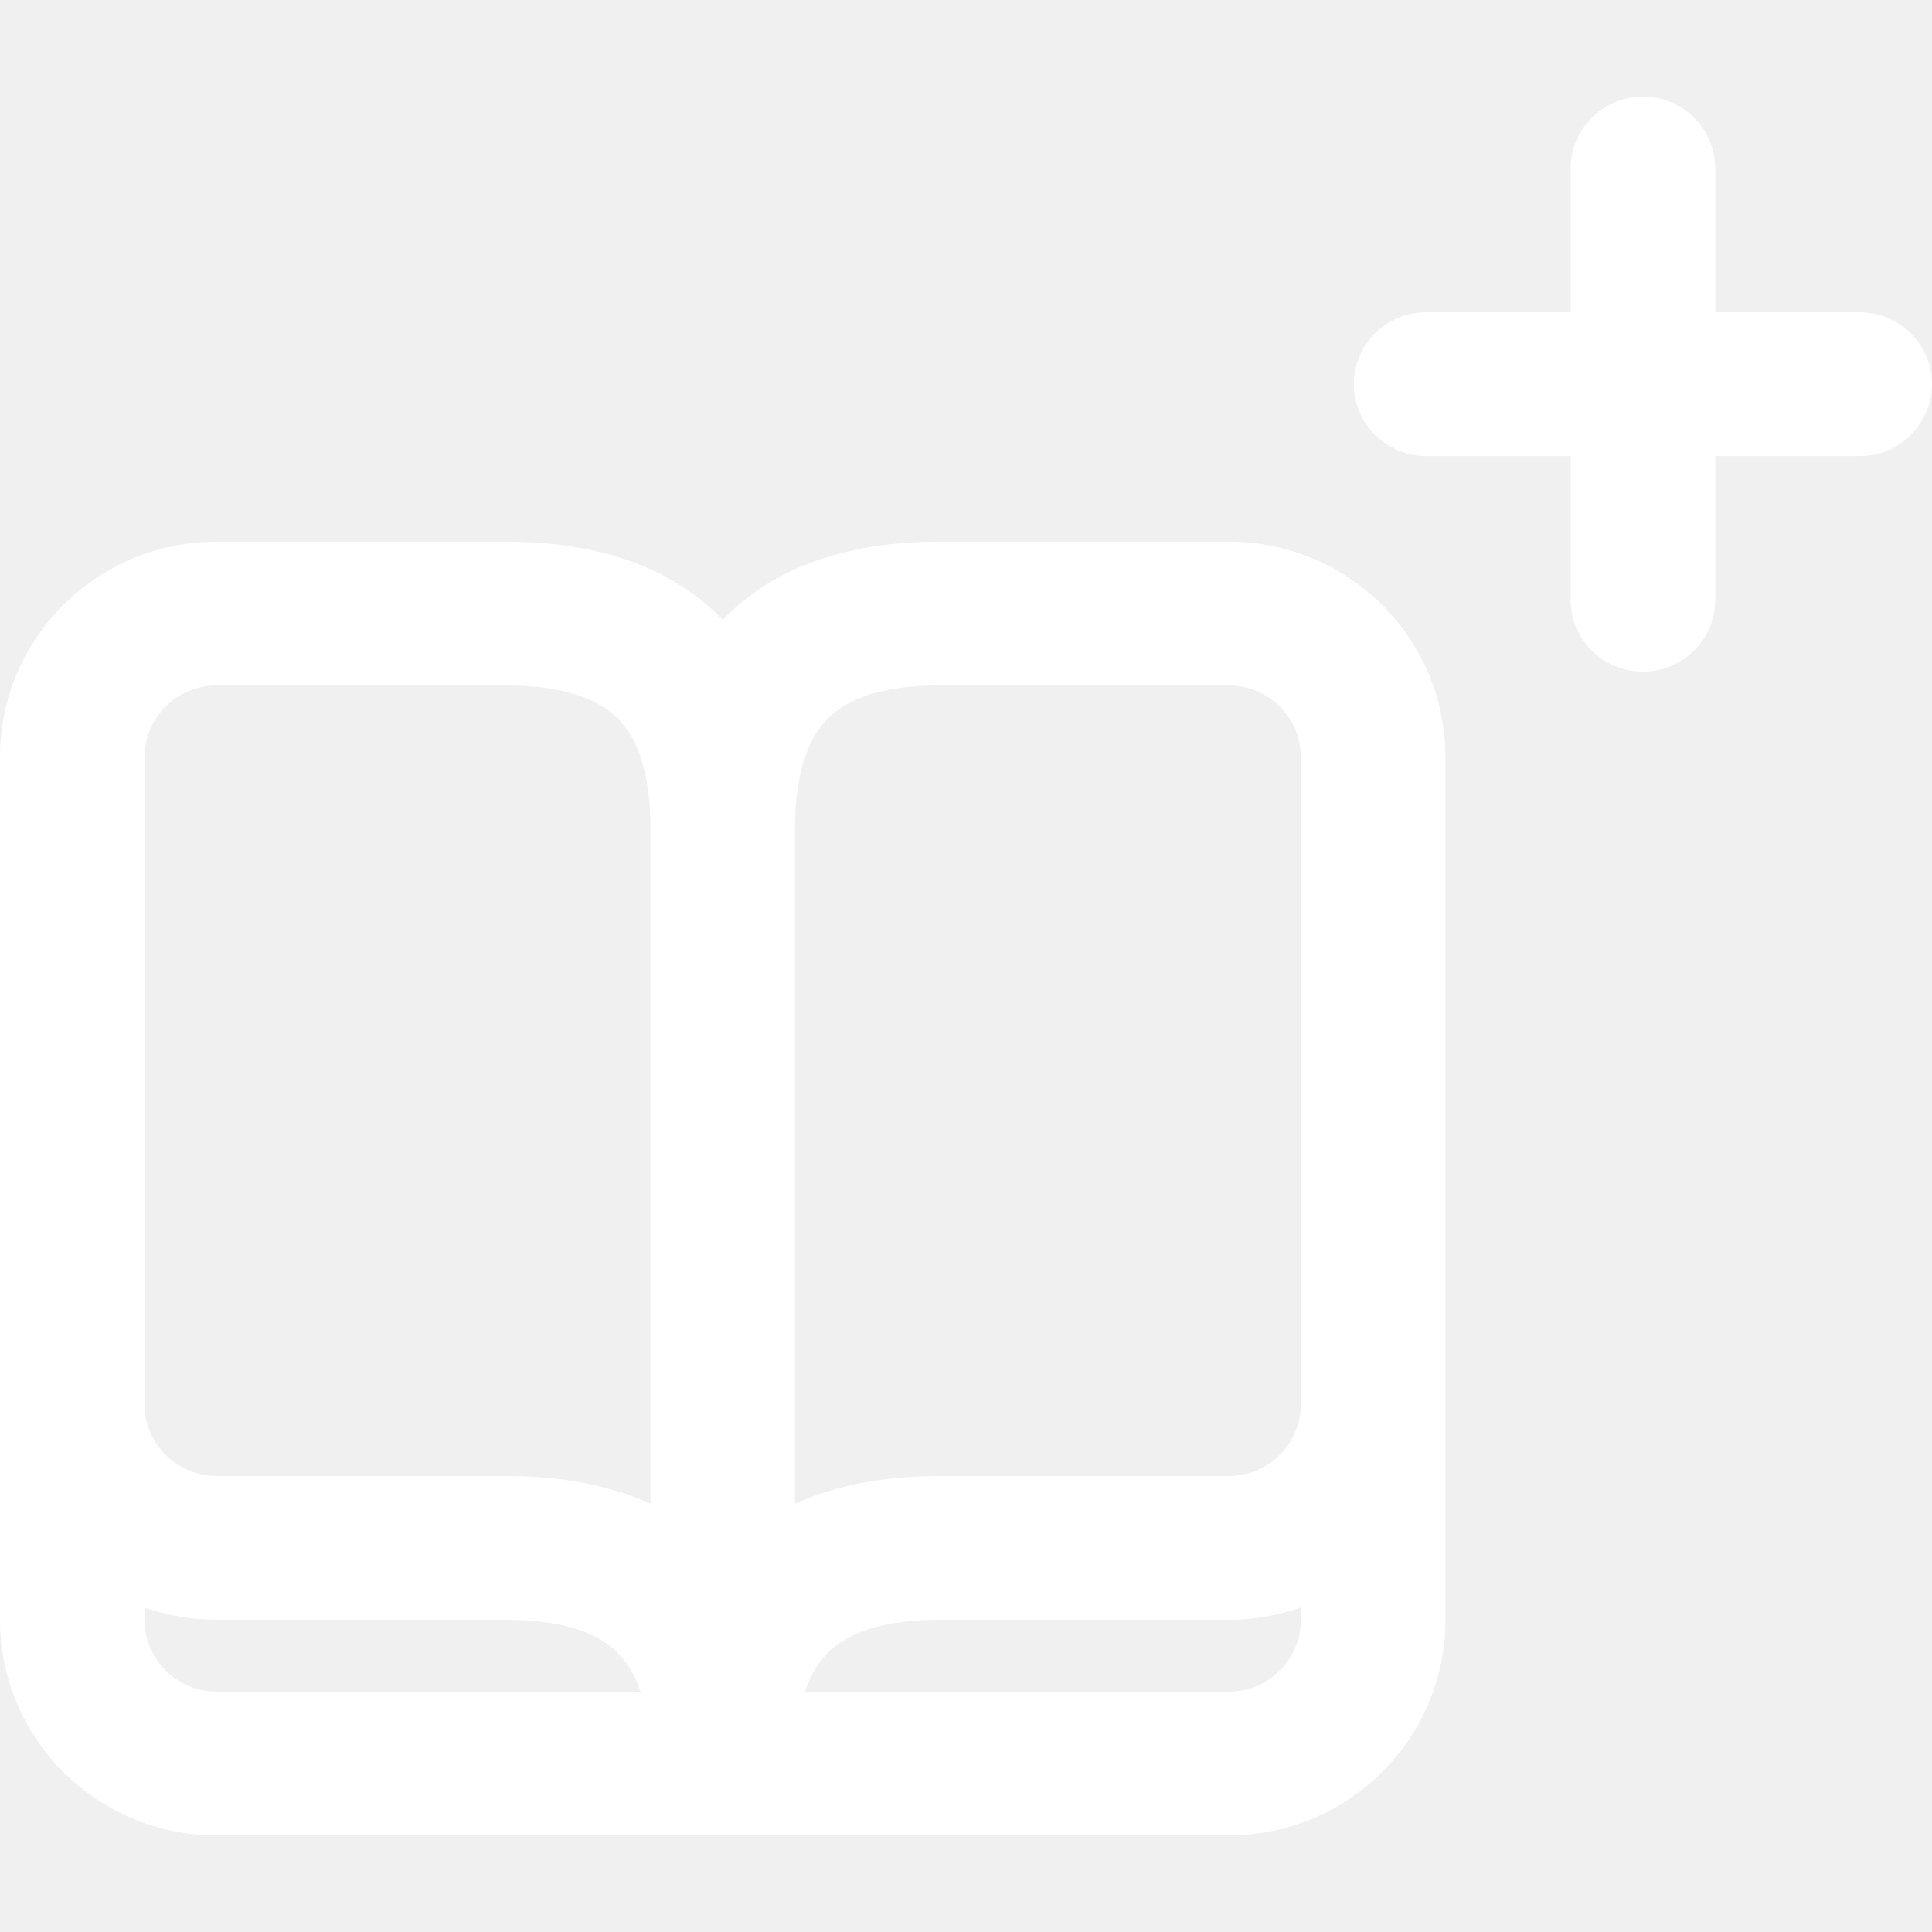
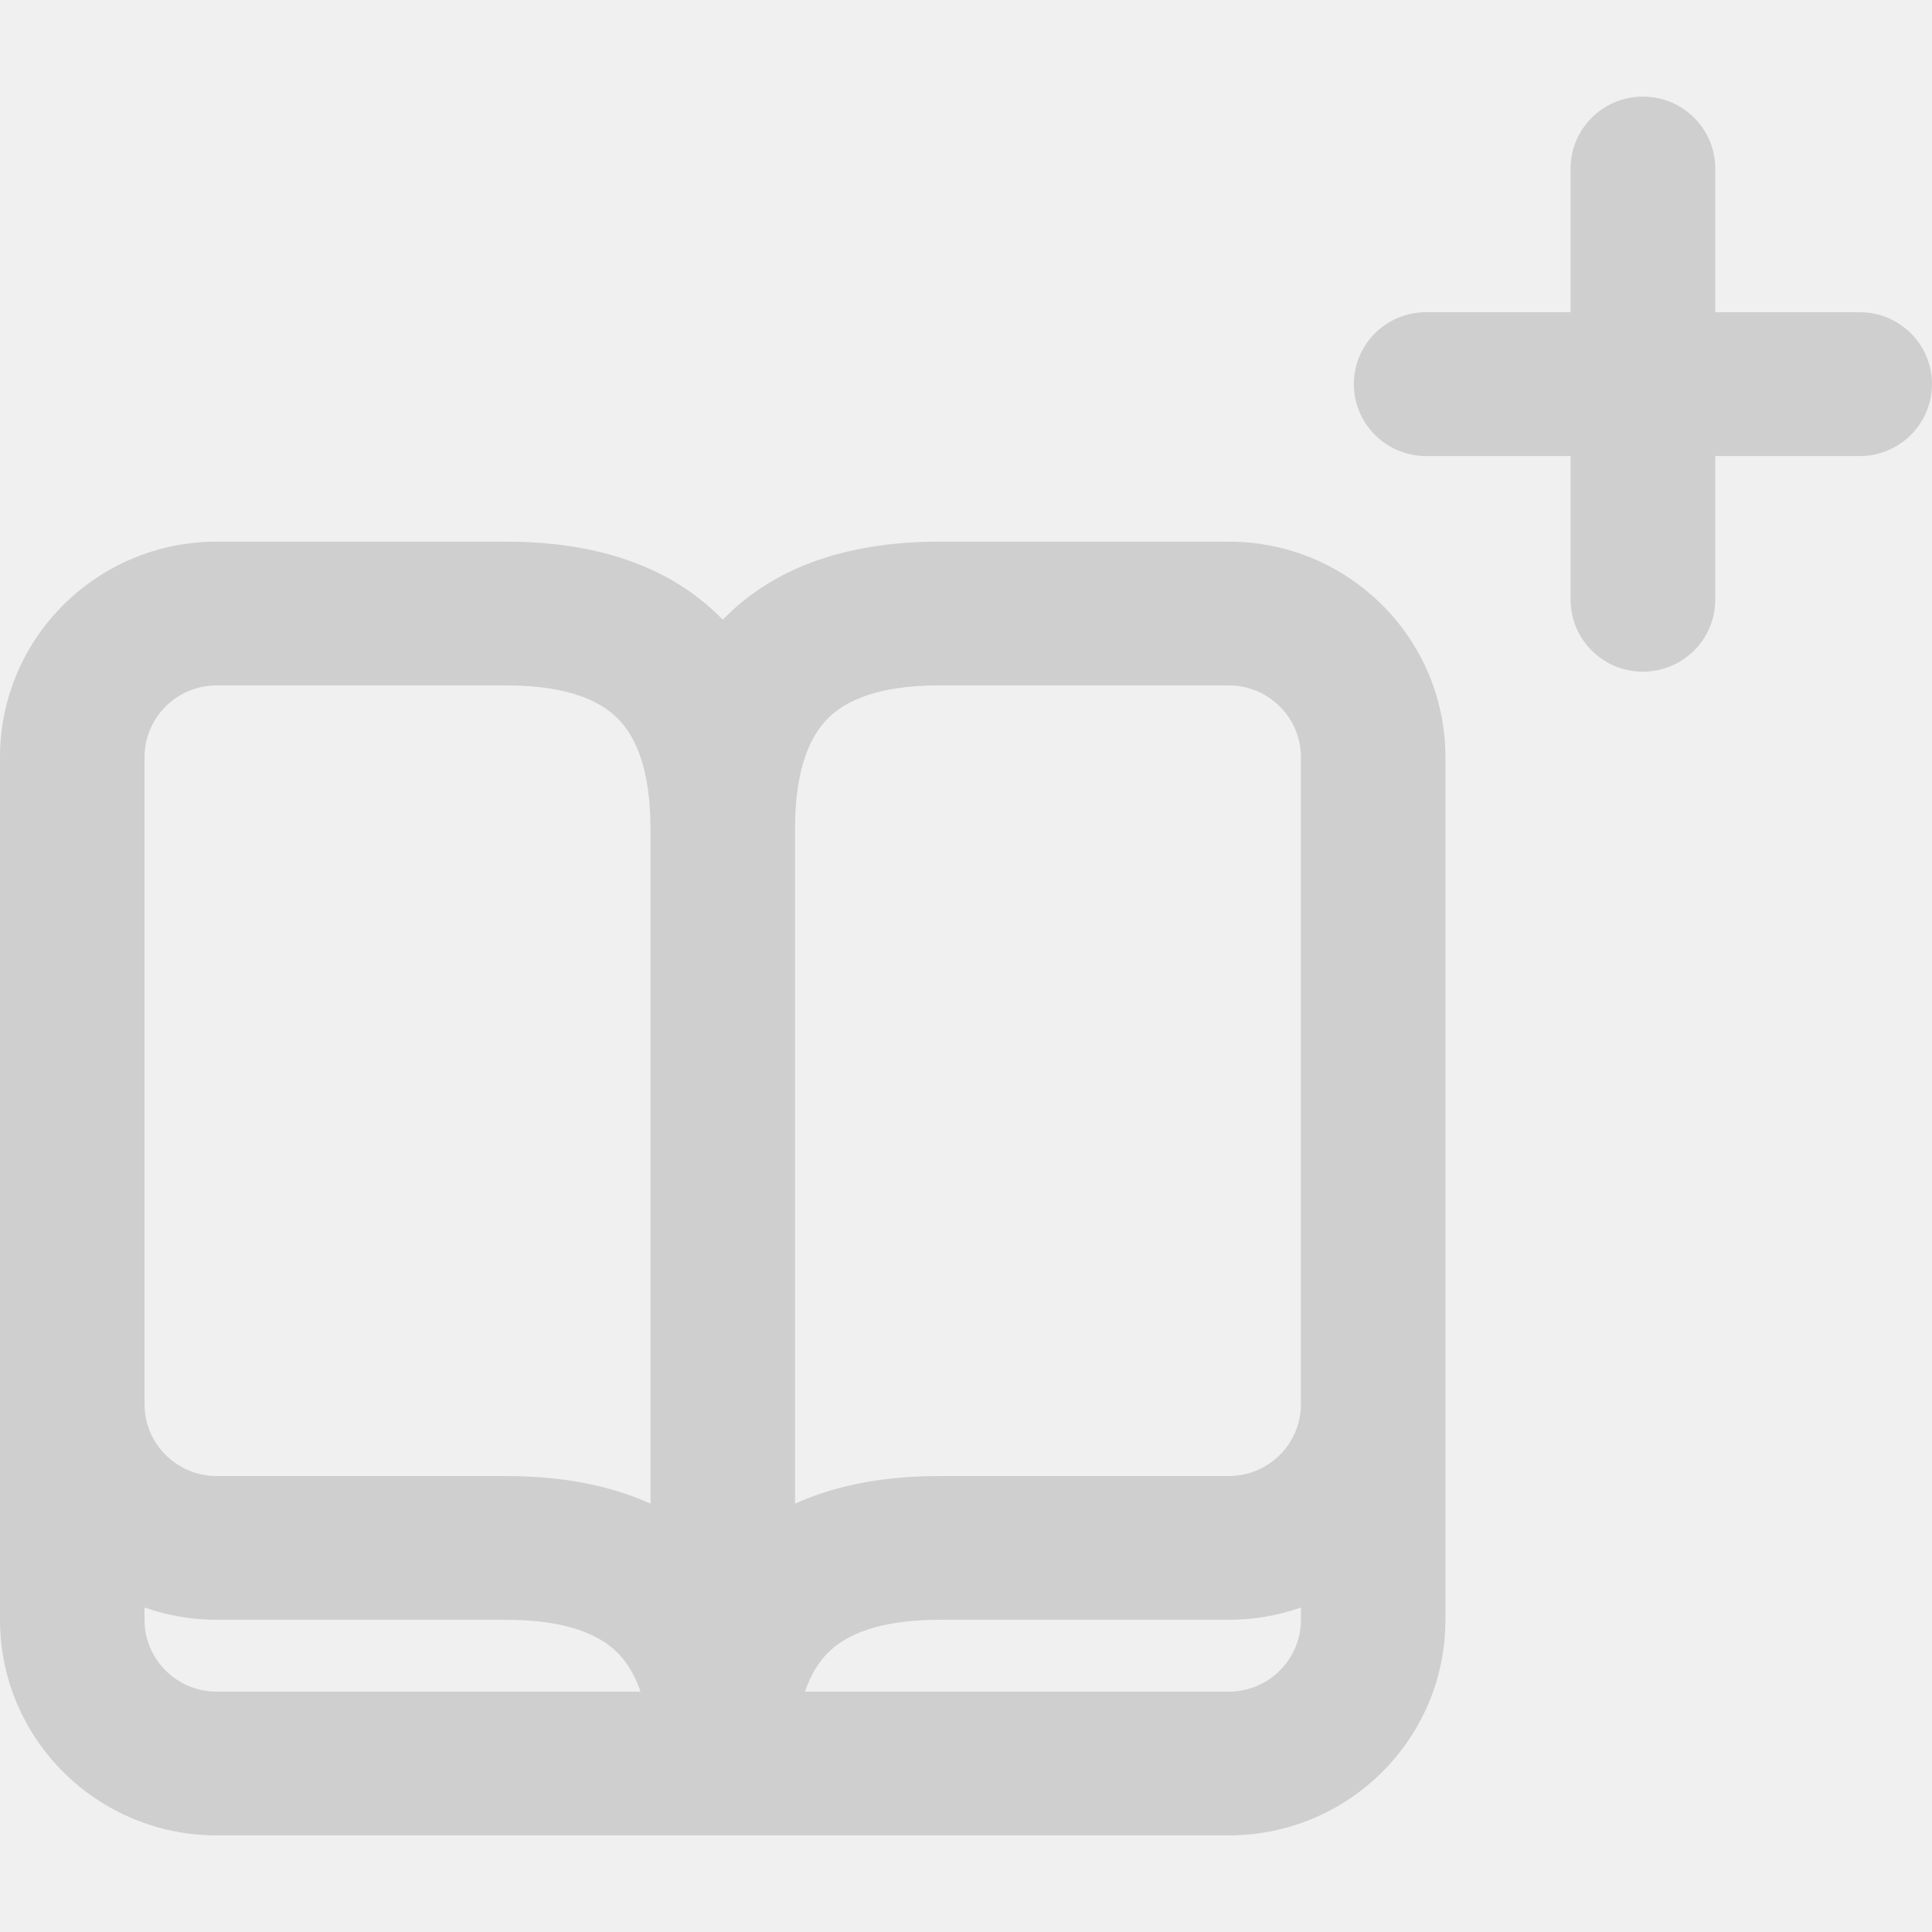
- <svg xmlns="http://www.w3.org/2000/svg" viewBox="0 0 20 20" fill="#FFFFFF">
-   <path fill-rule="evenodd" clip-rule="evenodd" d="M17.756 1.744C17.756 1.333 17.421 1 17.007 1C16.594 1 16.259 1.333 16.259 1.744V3.232H14.763C14.35 3.232 14.015 3.565 14.015 3.976C14.015 4.387 14.35 4.721 14.763 4.721H16.259V6.209C16.259 6.62 16.594 6.953 17.007 6.953C17.421 6.953 17.756 6.62 17.756 6.209V4.721H19.252C19.665 4.721 20 4.387 20 3.976C20 3.565 19.665 3.232 19.252 3.232H17.756V1.744ZM1.496 7.839C1.496 7.428 1.831 7.095 2.244 7.095H5.237C5.87 7.095 6.207 7.252 6.392 7.435C6.576 7.618 6.734 7.954 6.734 8.583V15.566C6.289 15.364 5.779 15.28 5.237 15.28H2.244C1.831 15.28 1.496 14.947 1.496 14.536V7.839ZM7.45 6.383C7.46 6.393 7.471 6.404 7.482 6.415C7.492 6.404 7.503 6.393 7.514 6.383C8.078 5.822 8.863 5.607 9.726 5.607H12.719C13.959 5.607 14.963 6.606 14.963 7.839V16.768C14.963 18.001 13.959 19 12.719 19H2.245C1.005 19 0 18.001 0 16.768V7.839C0 6.606 1.005 5.607 2.244 5.607H5.237C6.101 5.607 6.886 5.822 7.45 6.383ZM8.23 15.566V8.583C8.23 7.954 8.388 7.618 8.572 7.435C8.756 7.252 9.093 7.095 9.726 7.095H12.719C13.132 7.095 13.467 7.428 13.467 7.839V14.536C13.467 14.947 13.132 15.28 12.719 15.28H9.726C9.185 15.28 8.674 15.364 8.23 15.566ZM12.719 16.768C12.981 16.768 13.233 16.723 13.467 16.641V16.768C13.467 17.179 13.132 17.512 12.719 17.512H8.333C8.395 17.328 8.48 17.2 8.572 17.108C8.756 16.925 9.093 16.768 9.726 16.768H12.719ZM6.392 17.108C6.483 17.2 6.568 17.328 6.631 17.512H2.245C1.831 17.512 1.496 17.179 1.496 16.768V16.641C1.73 16.723 1.982 16.768 2.244 16.768H5.237C5.87 16.768 6.207 16.925 6.392 17.108Z" fill="#FFFFFF" />
+ <svg xmlns="http://www.w3.org/2000/svg" viewBox="0 0 20 20" fill="none">
+   <path fill-rule="evenodd" clip-rule="evenodd" d="M17.756 1.744C17.756 1.333 17.421 1 17.007 1C16.594 1 16.259 1.333 16.259 1.744V3.232H14.763C14.35 3.232 14.015 3.565 14.015 3.976C14.015 4.387 14.35 4.721 14.763 4.721H16.259V6.209C16.259 6.62 16.594 6.953 17.007 6.953C17.421 6.953 17.756 6.62 17.756 6.209V4.721H19.252C19.665 4.721 20 4.387 20 3.976C20 3.565 19.665 3.232 19.252 3.232H17.756V1.744ZM1.496 7.839C1.496 7.428 1.831 7.095 2.244 7.095H5.237C5.87 7.095 6.207 7.252 6.392 7.435C6.576 7.618 6.734 7.954 6.734 8.583V15.566C6.289 15.364 5.779 15.28 5.237 15.28H2.244C1.831 15.28 1.496 14.947 1.496 14.536V7.839ZM7.45 6.383C7.46 6.393 7.471 6.404 7.482 6.415C7.492 6.404 7.503 6.393 7.514 6.383C8.078 5.822 8.863 5.607 9.726 5.607H12.719C13.959 5.607 14.963 6.606 14.963 7.839V16.768C14.963 18.001 13.959 19 12.719 19H2.245C1.005 19 0 18.001 0 16.768V7.839C0 6.606 1.005 5.607 2.244 5.607H5.237C6.101 5.607 6.886 5.822 7.45 6.383ZM8.23 15.566V8.583C8.23 7.954 8.388 7.618 8.572 7.435C8.756 7.252 9.093 7.095 9.726 7.095H12.719C13.132 7.095 13.467 7.428 13.467 7.839V14.536C13.467 14.947 13.132 15.28 12.719 15.28H9.726C9.185 15.28 8.674 15.364 8.23 15.566ZM12.719 16.768C12.981 16.768 13.233 16.723 13.467 16.641V16.768C13.467 17.179 13.132 17.512 12.719 17.512H8.333C8.395 17.328 8.48 17.2 8.572 17.108C8.756 16.925 9.093 16.768 9.726 16.768H12.719ZM6.392 17.108C6.483 17.2 6.568 17.328 6.631 17.512H2.245C1.831 17.512 1.496 17.179 1.496 16.768V16.641C1.73 16.723 1.982 16.768 2.244 16.768H5.237C5.87 16.768 6.207 16.925 6.392 17.108Z" fill="#CFCFCF" />
</svg>
